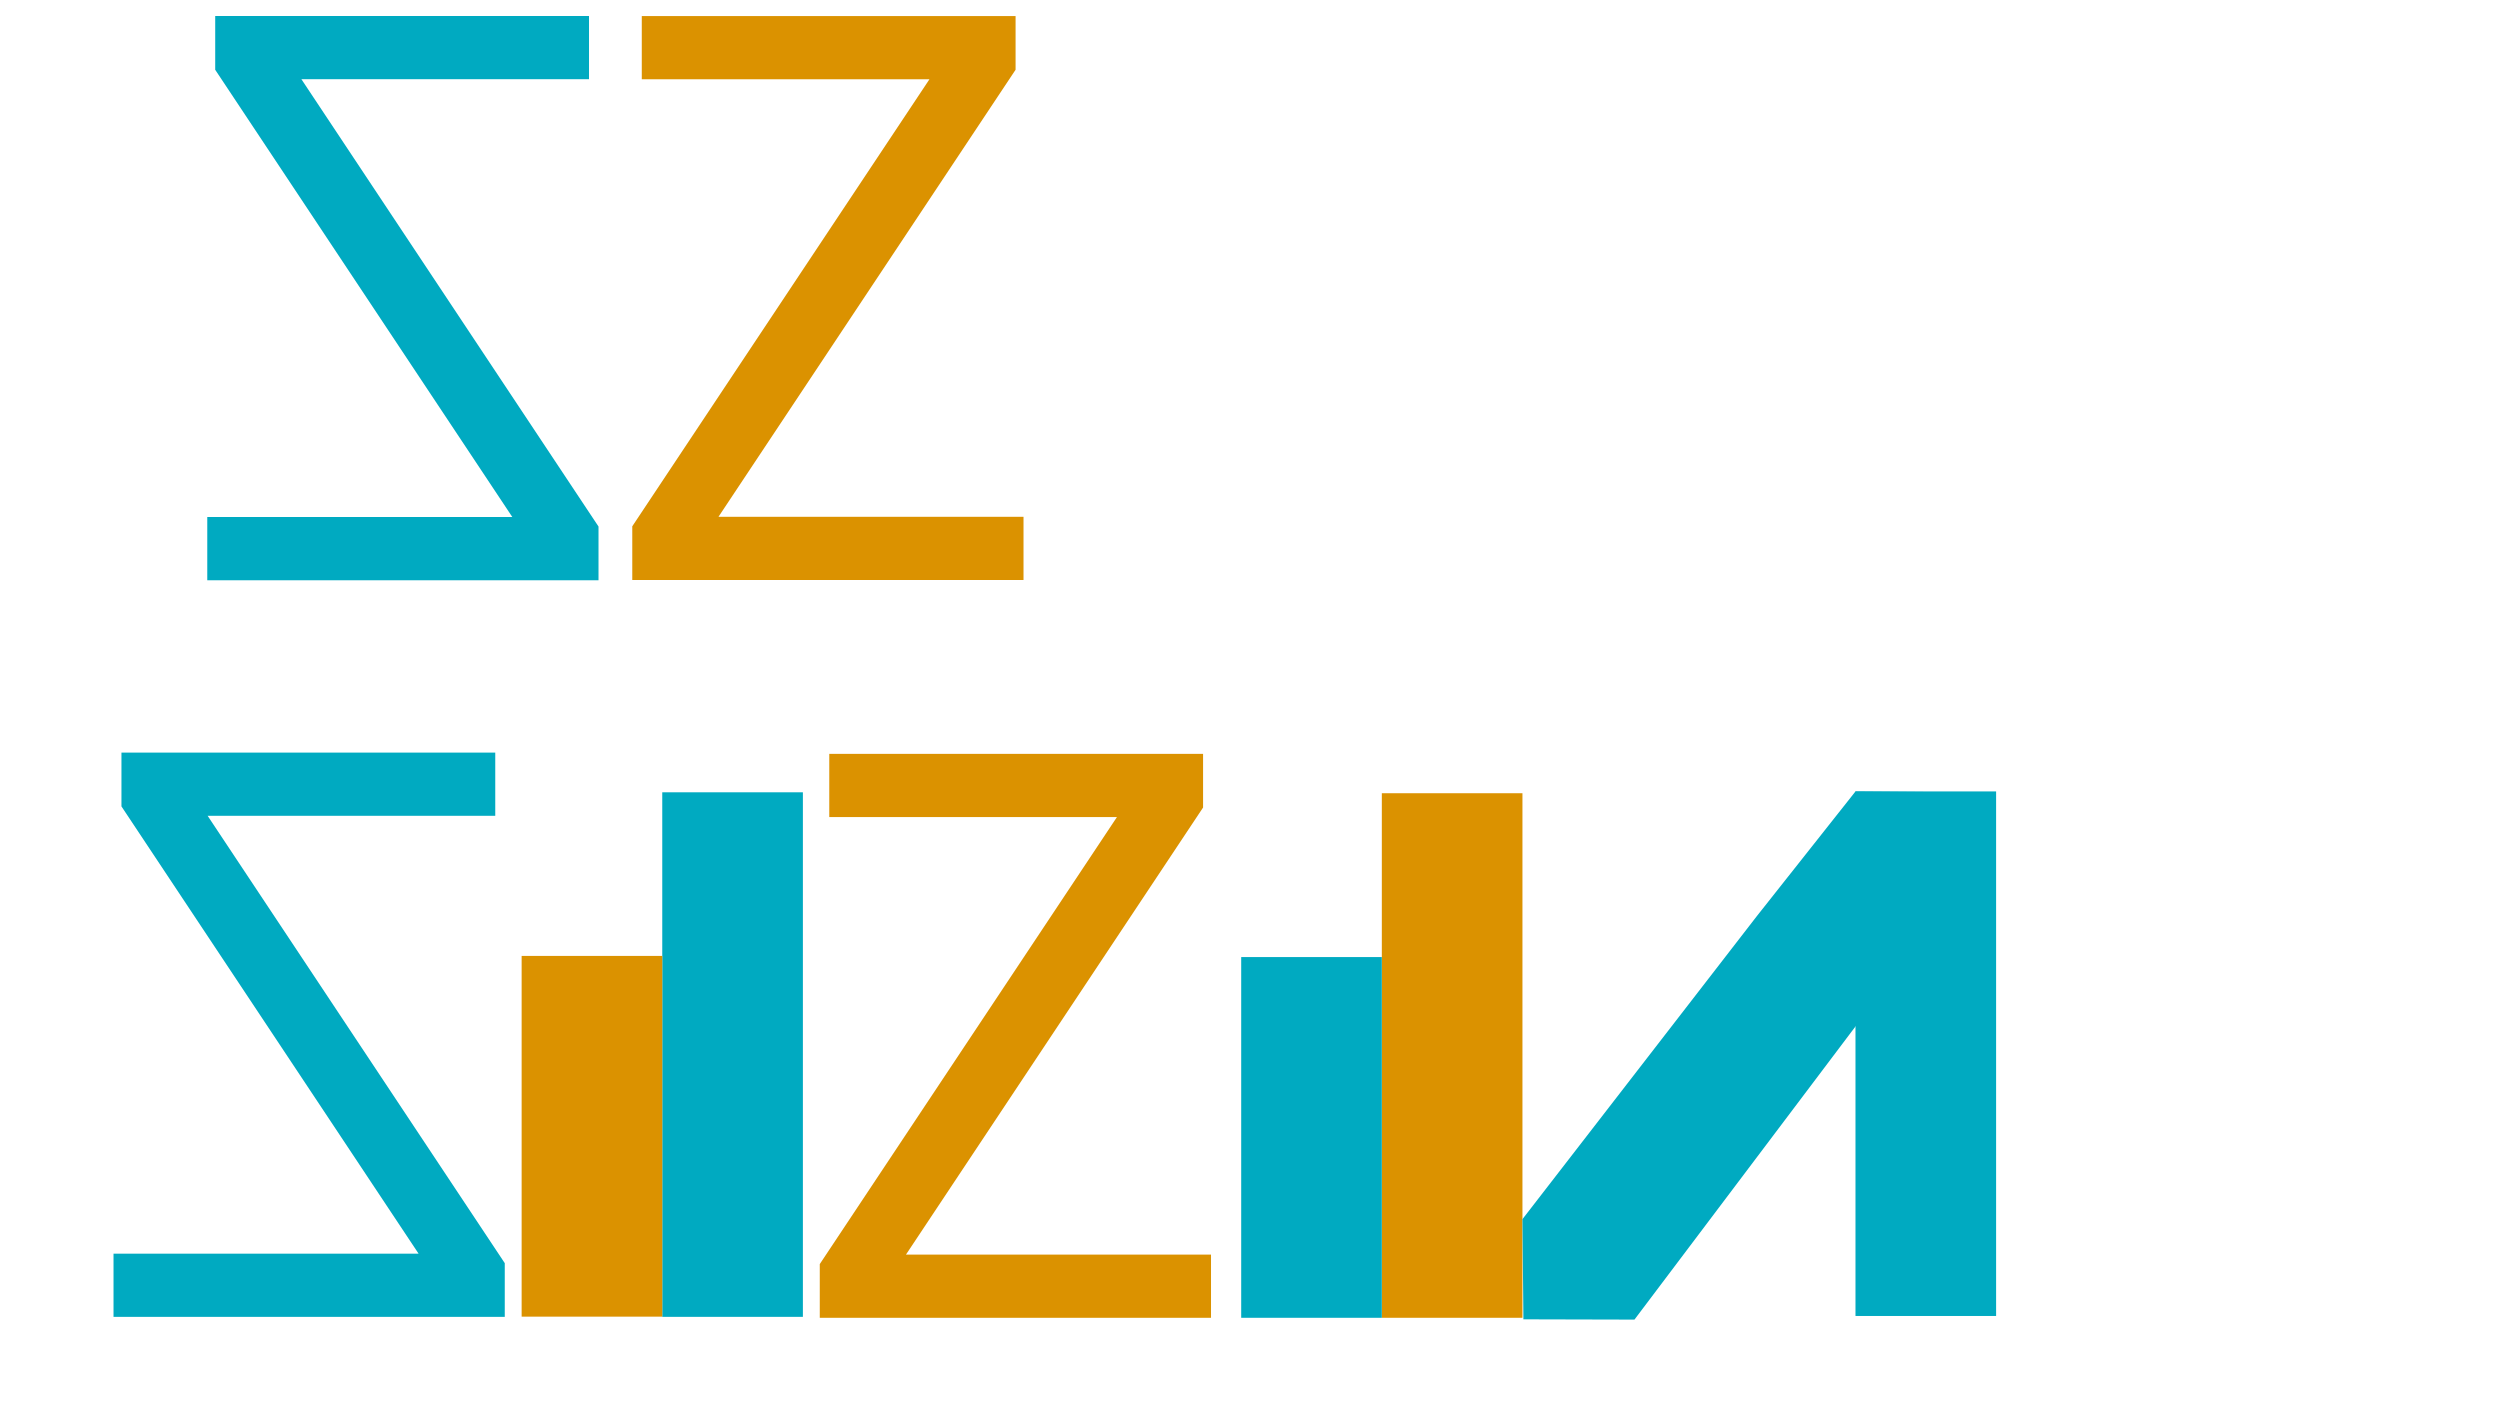
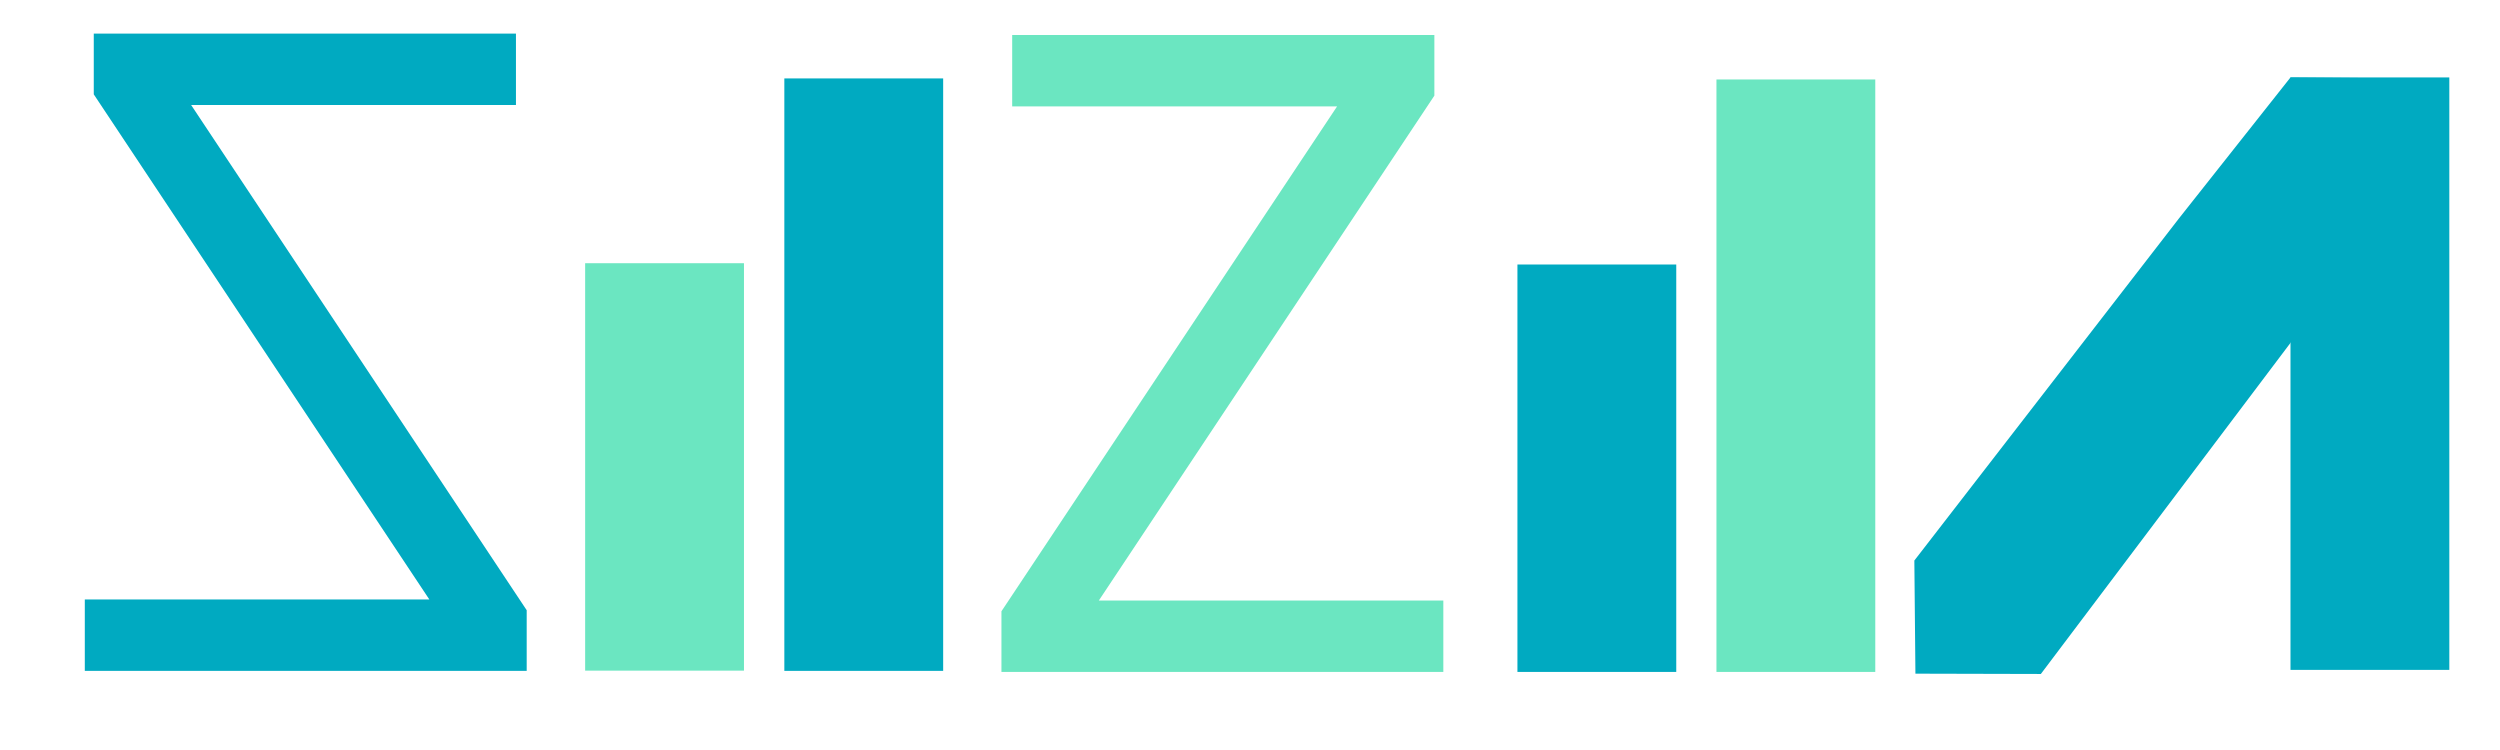
- <svg xmlns="http://www.w3.org/2000/svg" width="1600" height="900" viewBox="0 0 423.333 238.125" version="1.1" id="svg899">
+ <svg xmlns="http://www.w3.org/2000/svg" width="1500" height="450" viewBox="0 0 396.875 119.063" version="1.1" id="svg899">
  <defs id="defs893" />
-   <g id="layer1" transform="translate(0,-58.87498)">
-     <text id="text829" y="157.13" x="-106.427" style="font-style:normal;font-variant:normal;font-weight:normal;font-stretch:normal;font-size:133.807px;line-height:1.25;font-family:'Franklin Gothic Heavy';-inkscape-font-specification:'Franklin Gothic Heavy, ';letter-spacing:0px;word-spacing:0px;fill:#00aac1;fill-opacity:1;stroke:none;stroke-width:0.265" xml:space="preserve" transform="scale(-1,1)">
-       <tspan style="font-style:normal;font-variant:normal;font-weight:normal;font-stretch:normal;font-size:133.807px;font-family:'Franklin Gothic Heavy';-inkscape-font-specification:'Franklin Gothic Heavy, ';fill:#00aac1;fill-opacity:1;stroke-width:0.265" y="157.13" x="-106.427" id="tspan827">Z</tspan>
-     </text>
-     <text xml:space="preserve" style="font-style:normal;font-variant:normal;font-weight:normal;font-stretch:normal;font-size:133.775px;line-height:1.25;font-family:'Franklin Gothic Heavy';-inkscape-font-specification:'Franklin Gothic Heavy, ';letter-spacing:0px;word-spacing:0px;fill:#db9200;fill-opacity:1;stroke:none;stroke-width:0.265" x="101.959" y="157.125" id="text825" transform="scale(1.000239,0.9997605)">
-       <tspan id="tspan823" x="101.959" y="157.125" style="font-style:normal;font-variant:normal;font-weight:normal;font-stretch:normal;font-size:133.775px;font-family:'Franklin Gothic Heavy';-inkscape-font-specification:'Franklin Gothic Heavy, ';fill:#db9200;fill-opacity:1;stroke-width:0.265">Z</tspan>
-     </text>
-     <rect style="opacity:1;fill:#db9200;fill-opacity:1;fill-rule:evenodd;stroke:none;stroke-width:0.265;stroke-linecap:butt;stroke-linejoin:miter;stroke-miterlimit:4;stroke-dasharray:none;stroke-dashoffset:0;stroke-opacity:1;paint-order:normal" id="rect1475" width="23.812" height="88.824" x="233.989" y="193.196" />
-     <rect style="opacity:1;fill:#00aac1;fill-opacity:1;fill-rule:evenodd;stroke:none;stroke-width:0.265;stroke-linecap:butt;stroke-linejoin:miter;stroke-miterlimit:4;stroke-dasharray:none;stroke-dashoffset:0;stroke-opacity:1;paint-order:normal" id="rect1481" width="23.812" height="61.083" x="210.177" y="220.938" />
-     <text transform="scale(-1,1)" xml:space="preserve" style="font-style:normal;font-variant:normal;font-weight:normal;font-stretch:normal;font-size:133.807px;line-height:1.25;font-family:'Franklin Gothic Heavy';-inkscape-font-specification:'Franklin Gothic Heavy, ';letter-spacing:0px;word-spacing:0px;fill:#00aac1;fill-opacity:1;stroke:none;stroke-width:0.265" x="-90.552" y="281.863" id="text1485">
-       <tspan id="tspan1483" x="-90.552" y="281.863" style="font-style:normal;font-variant:normal;font-weight:normal;font-stretch:normal;font-size:133.807px;font-family:'Franklin Gothic Heavy';-inkscape-font-specification:'Franklin Gothic Heavy, ';fill:#00aac1;fill-opacity:1;stroke-width:0.265">Z</tspan>
-     </text>
-     <text transform="scale(1.000239,0.9997605)" id="text1489" y="282.088" x="133.702" style="font-style:normal;font-variant:normal;font-weight:normal;font-stretch:normal;font-size:133.775px;line-height:1.25;font-family:'Franklin Gothic Heavy';-inkscape-font-specification:'Franklin Gothic Heavy, ';letter-spacing:0px;word-spacing:0px;fill:#db9200;fill-opacity:1;stroke:none;stroke-width:0.265" xml:space="preserve">
-       <tspan style="font-style:normal;font-variant:normal;font-weight:normal;font-stretch:normal;font-size:133.775px;font-family:'Franklin Gothic Heavy';-inkscape-font-specification:'Franklin Gothic Heavy, ';fill:#db9200;fill-opacity:1;stroke-width:0.265" y="282.088" x="133.702" id="tspan1487">Z</tspan>
-     </text>
-     <g id="g1507" transform="translate(18.14286,-6.1880985e-6)">
-       <path id="path1495" d="m 239.659,265.32 39.69,-51.316 16.704,-21.114 16.838,0.134 -0.134,17.506 -54.133,71.798 -18.804,-0.047 z" style="fill:#00aac1;fill-opacity:1;stroke:none;stroke-width:0.265px;stroke-linecap:butt;stroke-linejoin:miter;stroke-opacity:1" />
-       <rect style="opacity:1;fill:#00aac1;fill-opacity:1;fill-rule:evenodd;stroke:none;stroke-width:0.265;stroke-linecap:butt;stroke-linejoin:miter;stroke-miterlimit:4;stroke-dasharray:none;stroke-dashoffset:0;stroke-opacity:1;paint-order:normal" id="rect1497" width="23.812" height="88.824" x="296.053" y="192.89" />
+   <g id="layer1" transform="translate(0,-177.9375)">
+     <g id="g5125" transform="matrix(1.058859,0,0,1.058859,-7.785434,-13.97709)" style="stroke-width:0.944">
+       <rect y="193.162" x="264.693" height="88.824" width="23.812" id="rect1475" style="opacity:1;fill:#6be6c1;fill-opacity:1;fill-rule:evenodd;stroke:none;stroke-width:0.25;stroke-linecap:butt;stroke-linejoin:miter;stroke-miterlimit:4;stroke-dasharray:none;stroke-dashoffset:0;stroke-opacity:1;paint-order:normal" />
+       <rect y="220.903" x="234.855" height="61.083" width="23.812" id="rect1481" style="opacity:1;fill:#00aac1;fill-opacity:1;fill-rule:evenodd;stroke:none;stroke-width:0.25;stroke-linecap:butt;stroke-linejoin:miter;stroke-miterlimit:4;stroke-dasharray:none;stroke-dashoffset:0;stroke-opacity:1;paint-order:normal" />
+       <text id="text1485" y="281.828" x="-91.393" style="font-style:normal;font-variant:normal;font-weight:normal;font-stretch:normal;font-size:133.807px;line-height:1.25;font-family:'Franklin Gothic Heavy';-inkscape-font-specification:'Franklin Gothic Heavy, ';letter-spacing:0px;word-spacing:0px;fill:#00aac1;fill-opacity:1;stroke:none;stroke-width:0.25" xml:space="preserve" transform="scale(-1,1)">
+         <tspan style="font-style:normal;font-variant:normal;font-weight:normal;font-stretch:normal;font-size:133.807px;font-family:'Franklin Gothic Heavy';-inkscape-font-specification:'Franklin Gothic Heavy, ';fill:#00aac1;fill-opacity:1;stroke-width:0.25" y="281.828" x="-91.393" id="tspan1483">Z</tspan>
+       </text>
+       <text xml:space="preserve" style="font-style:normal;font-variant:normal;font-weight:normal;font-stretch:normal;font-size:133.775px;line-height:1.25;font-family:'Franklin Gothic Heavy';-inkscape-font-specification:'Franklin Gothic Heavy, ';letter-spacing:0px;word-spacing:0px;fill:#6be6c1;fill-opacity:1;stroke:none;stroke-width:0.25" x="152.38" y="282.054" id="text1489" transform="scale(1.000239,0.9997605)">
+         <tspan id="tspan1487" x="152.38" y="282.054" style="font-style:normal;font-variant:normal;font-weight:normal;font-stretch:normal;font-size:133.775px;font-family:'Franklin Gothic Heavy';-inkscape-font-specification:'Franklin Gothic Heavy, ';fill:#6be6c1;fill-opacity:1;stroke-width:0.25">Z</tspan>
+       </text>
+       <g transform="translate(54.70384,-0.03458419)" id="g1507" style="stroke-width:0.944">
+         <path style="fill:#00aac1;fill-opacity:1;stroke:none;stroke-width:0.25px;stroke-linecap:butt;stroke-linejoin:miter;stroke-opacity:1" d="m 239.659,265.32 39.69,-51.316 16.704,-21.114 16.838,0.134 -0.134,17.506 -54.133,71.798 -18.804,-0.047 z" id="path1495" />
+         <rect y="192.89" x="296.053" height="88.824" width="23.812" id="rect1497" style="opacity:1;fill:#00aac1;fill-opacity:1;fill-rule:evenodd;stroke:none;stroke-width:0.25;stroke-linecap:butt;stroke-linejoin:miter;stroke-miterlimit:4;stroke-dasharray:none;stroke-dashoffset:0;stroke-opacity:1;paint-order:normal" />
+       </g>
+       <rect style="opacity:1;fill:#00aac1;fill-opacity:1;fill-rule:evenodd;stroke:none;stroke-width:0.25;stroke-linecap:butt;stroke-linejoin:miter;stroke-miterlimit:4;stroke-dasharray:none;stroke-dashoffset:0;stroke-opacity:1;paint-order:normal" id="rect1509" width="23.812" height="88.824" x="124.945" y="193.004" />
+       <rect style="opacity:1;fill:#6be6c1;fill-opacity:1;fill-rule:evenodd;stroke:none;stroke-width:0.25;stroke-linecap:butt;stroke-linejoin:miter;stroke-miterlimit:4;stroke-dasharray:none;stroke-dashoffset:0;stroke-opacity:1;paint-order:normal" id="rect1511" width="23.812" height="61.083" x="95.081" y="220.71" />
    </g>
-     <rect y="193.038" x="112.143" height="88.824" width="23.812" id="rect1509" style="opacity:1;fill:#00aac1;fill-opacity:1;fill-rule:evenodd;stroke:none;stroke-width:0.265;stroke-linecap:butt;stroke-linejoin:miter;stroke-miterlimit:4;stroke-dasharray:none;stroke-dashoffset:0;stroke-opacity:1;paint-order:normal" />
-     <rect y="220.744" x="88.33" height="61.083" width="23.812" id="rect1511" style="opacity:1;fill:#db9200;fill-opacity:1;fill-rule:evenodd;stroke:none;stroke-width:0.265;stroke-linecap:butt;stroke-linejoin:miter;stroke-miterlimit:4;stroke-dasharray:none;stroke-dashoffset:0;stroke-opacity:1;paint-order:normal" />
  </g>
</svg>
